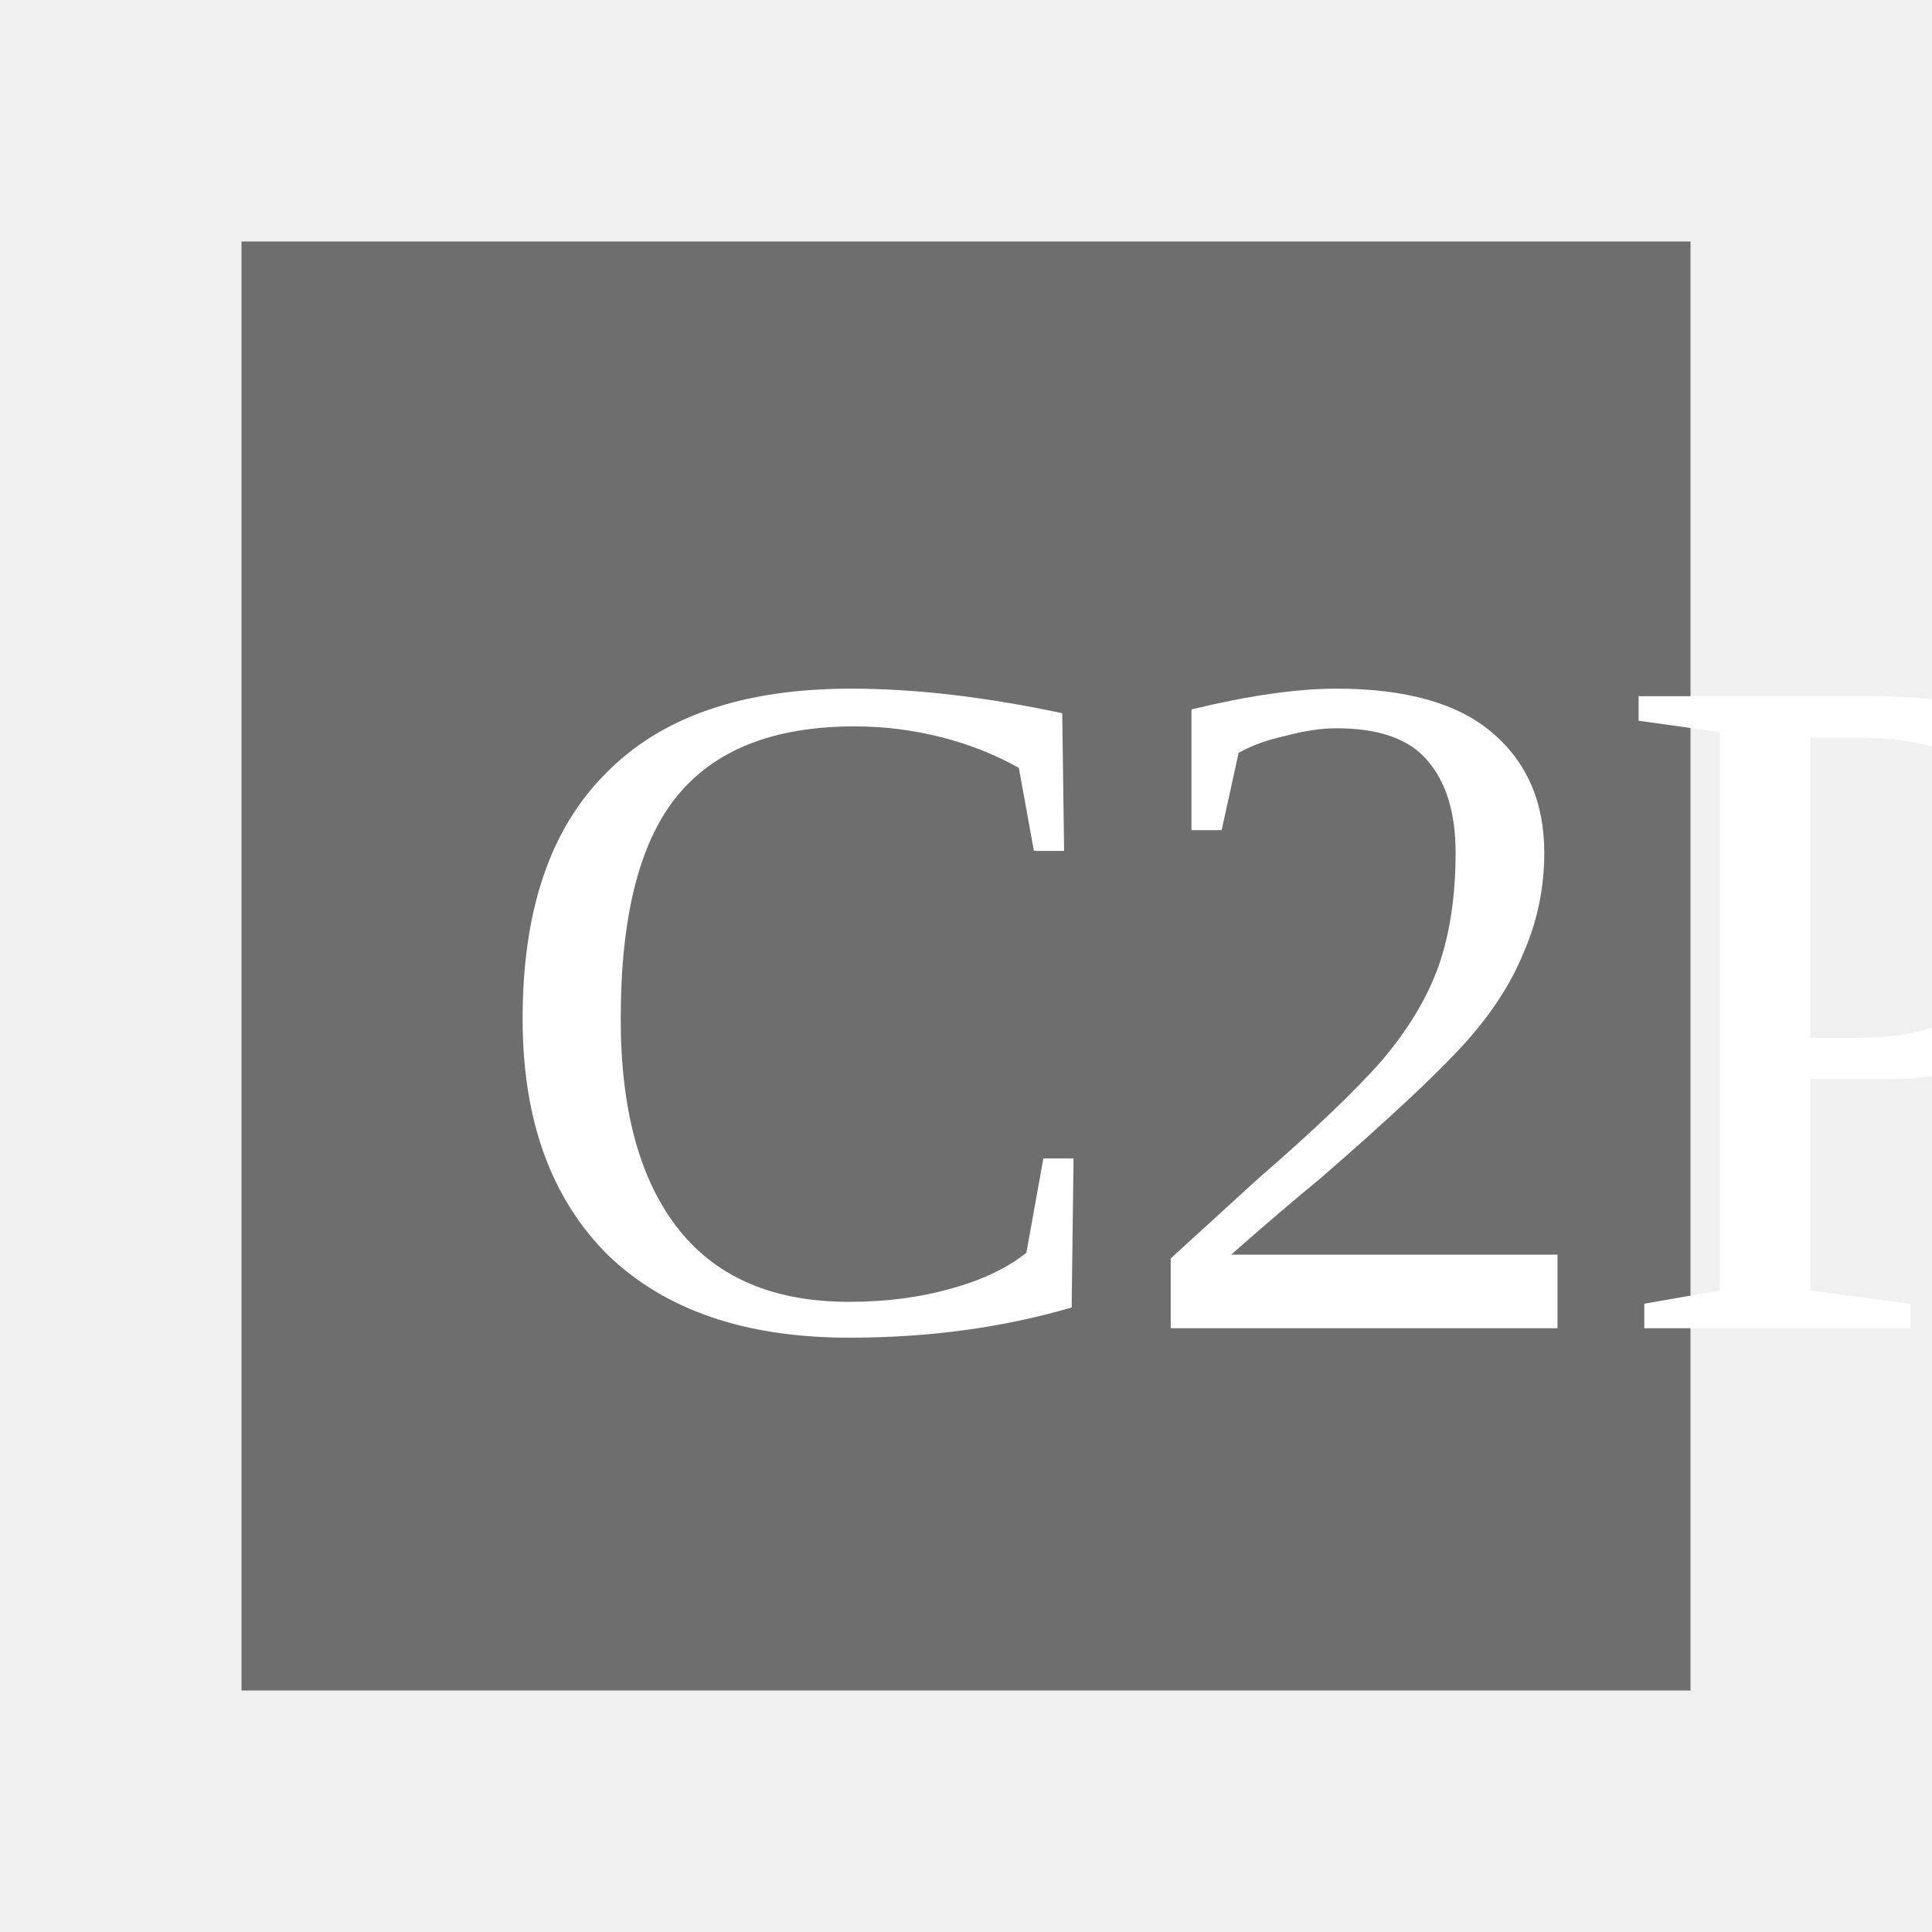
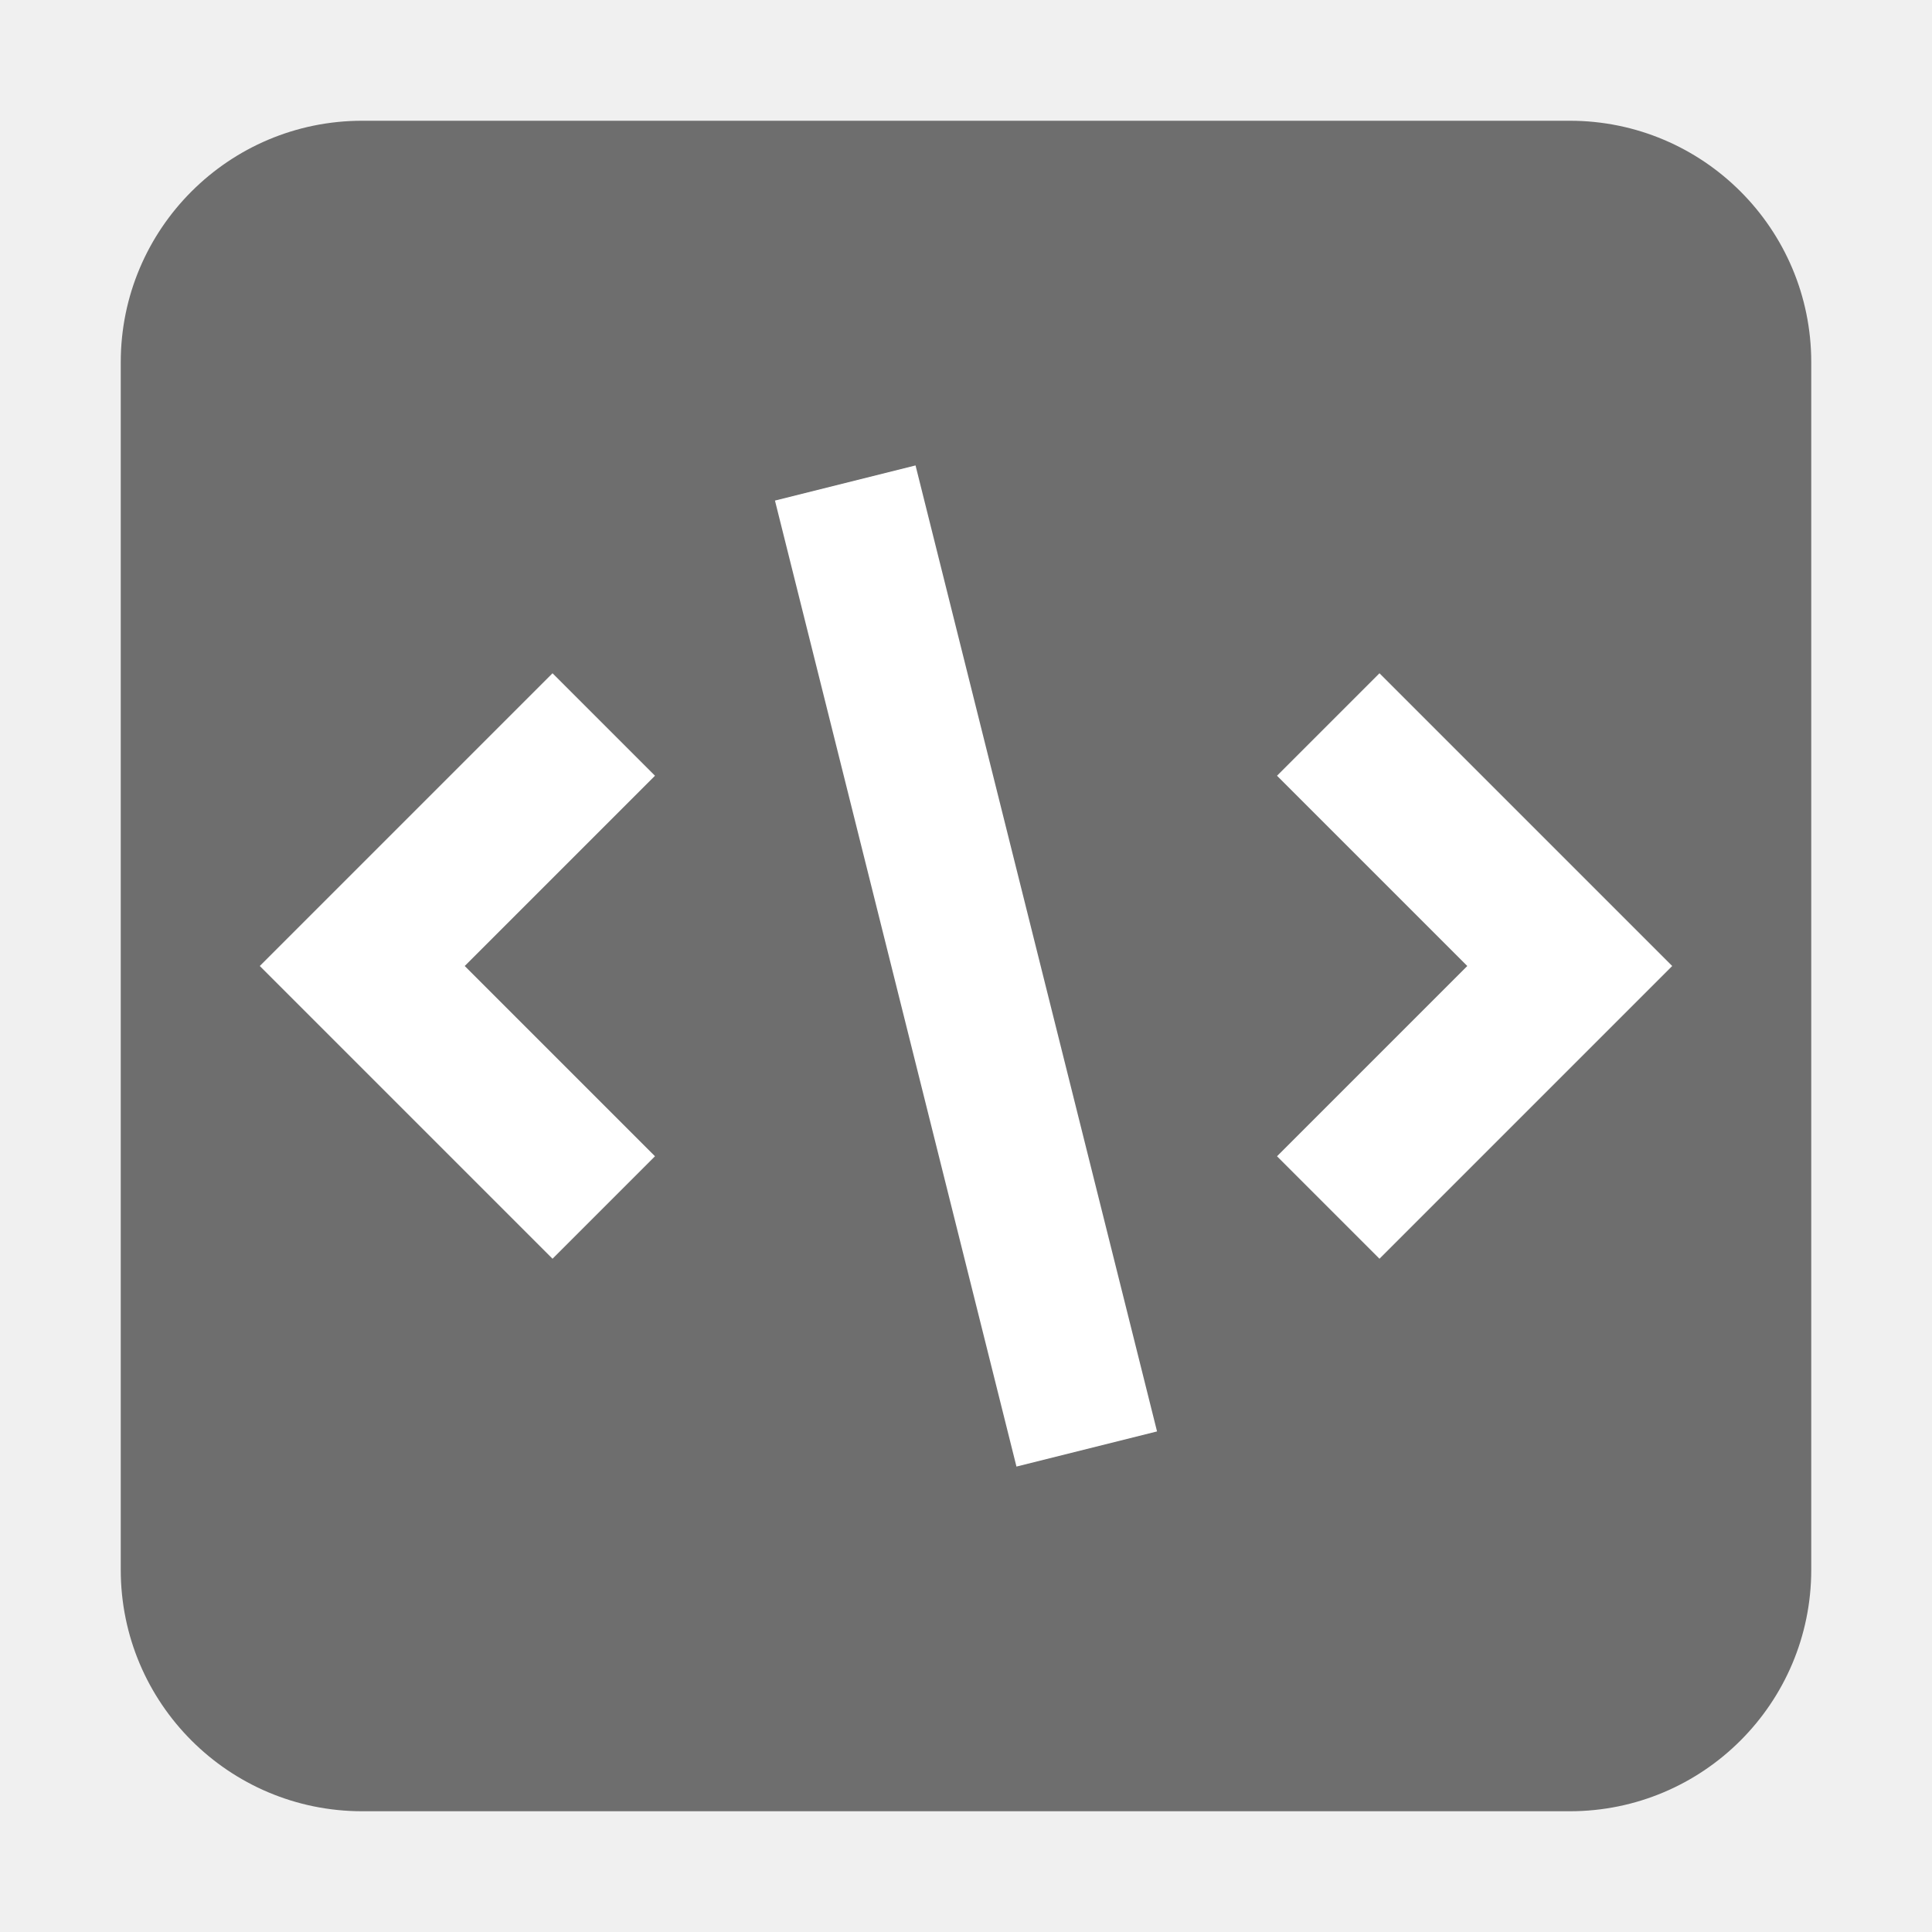
<svg xmlns="http://www.w3.org/2000/svg" width="16" height="16" viewBox="0 0 16 16">
-   <rect x="2" y="2" width="12" height="12" fill="#6E6E6E" />
-   <text x="4" y="11" fill="#FFFFFF" font-size="8">C2P</text>
+   <rect x="1" y="1" width="14" height="14" rx="2" fill="#6E6E6E" />
+   <path d="M5 6L3 8L5 10" stroke="#FFFFFF" stroke-width="1.2" fill="none" />
+   <path d="M11 6L13 8L11 10" stroke="#FFFFFF" stroke-width="1.2" fill="none" />
+   <path d="M7 4L9 12" stroke="#FFFFFF" stroke-width="1.2" />
</svg>
